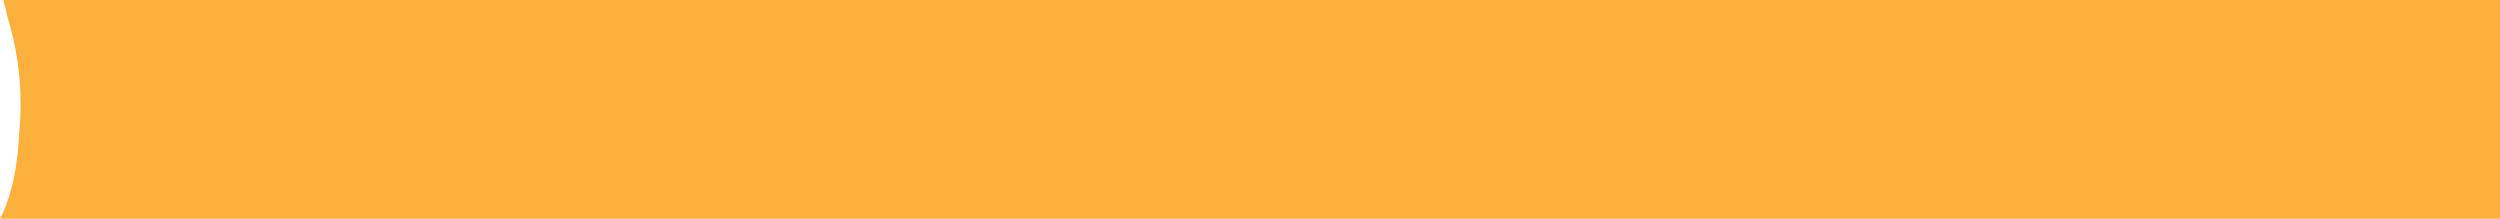
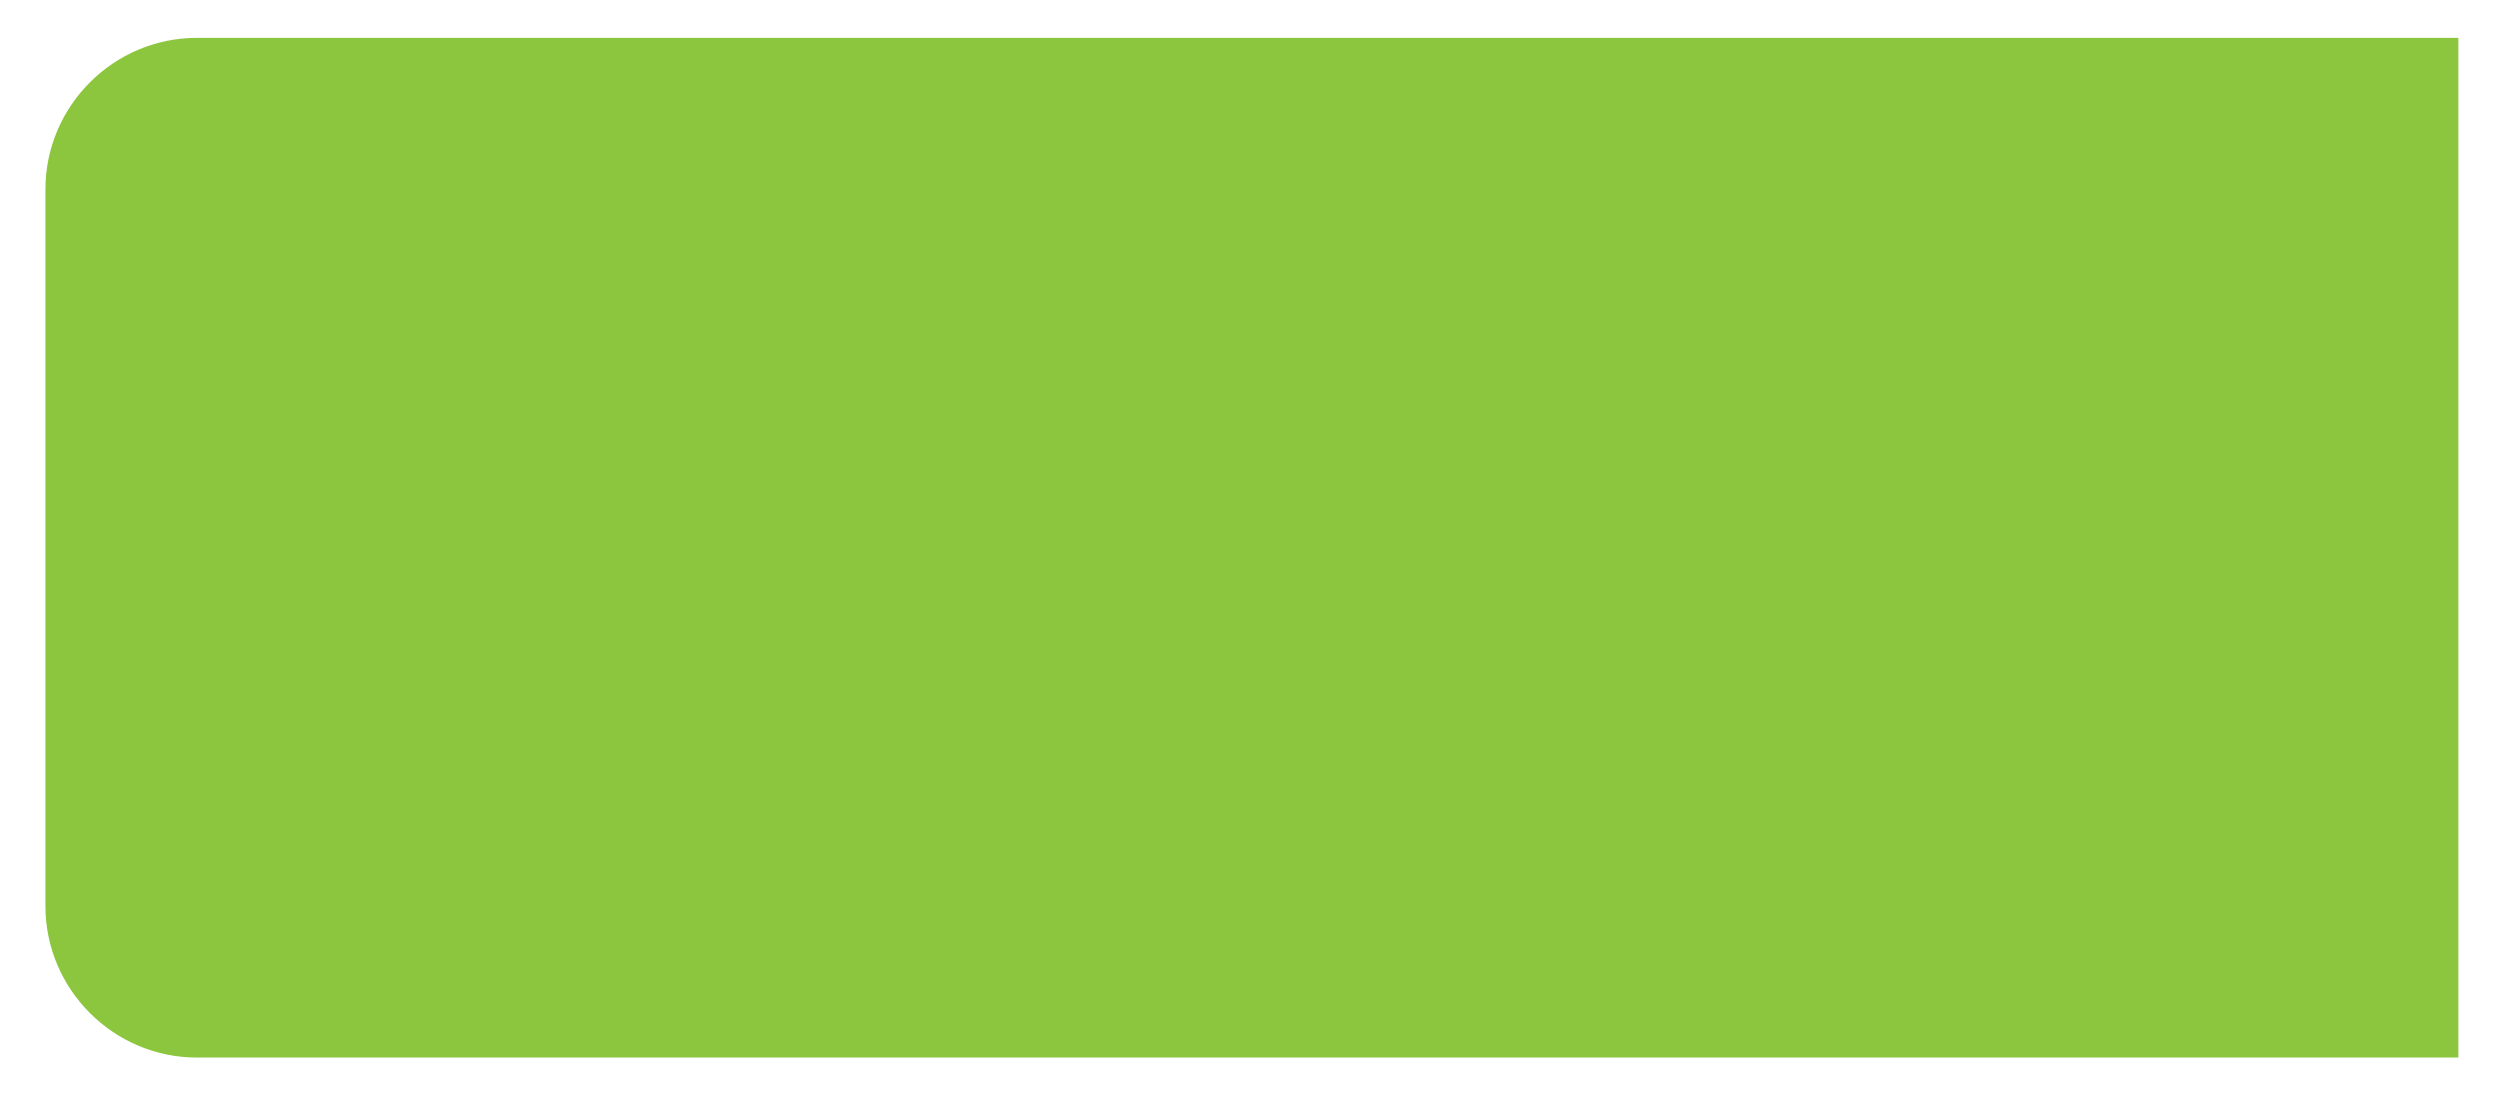
- <svg xmlns="http://www.w3.org/2000/svg" version="1.1" id="Layer_1" x="0px" y="0px" viewBox="0 0 720 63" xml:space="preserve" width="720" height="63">
-   <defs id="defs24" />
-   <style type="text/css" id="style15">
- 	.st0{fill:#FBB03B;}
+ <svg xmlns="http://www.w3.org/2000/svg" version="1.1" id="Layer_1" x="0px" y="0px" viewBox="0 0 198.1 87.3" style="enable-background:new 0 0 198.1 87.3;" xml:space="preserve">
+   <style type="text/css">
+ 	.st0{fill:#8CC63F;}
</style>
-   <g id="g19" transform="translate(-469.21,-285.46)">
-     <path class="st0" d="m 470.16,285.46 c 0.3,1.06 0.76,2.78 1.27,5.03 2.43,8.04 3.72,16.36 3.72,24.92 0,2.91 -0.16,5.82 -0.45,8.71 -0.59,13.68 -3.96,21.48 -5.49,24.34 h 720 v -63 z" id="path17" style="fill:#fbb03b" />
+   <g>
+     <path class="st0" d="M194.8,83.8H15.6c-6.6,0-12-5.4-12-12V15c0-6.6,5.4-12,12-12h179.2V83.8z" />
  </g>
</svg>
